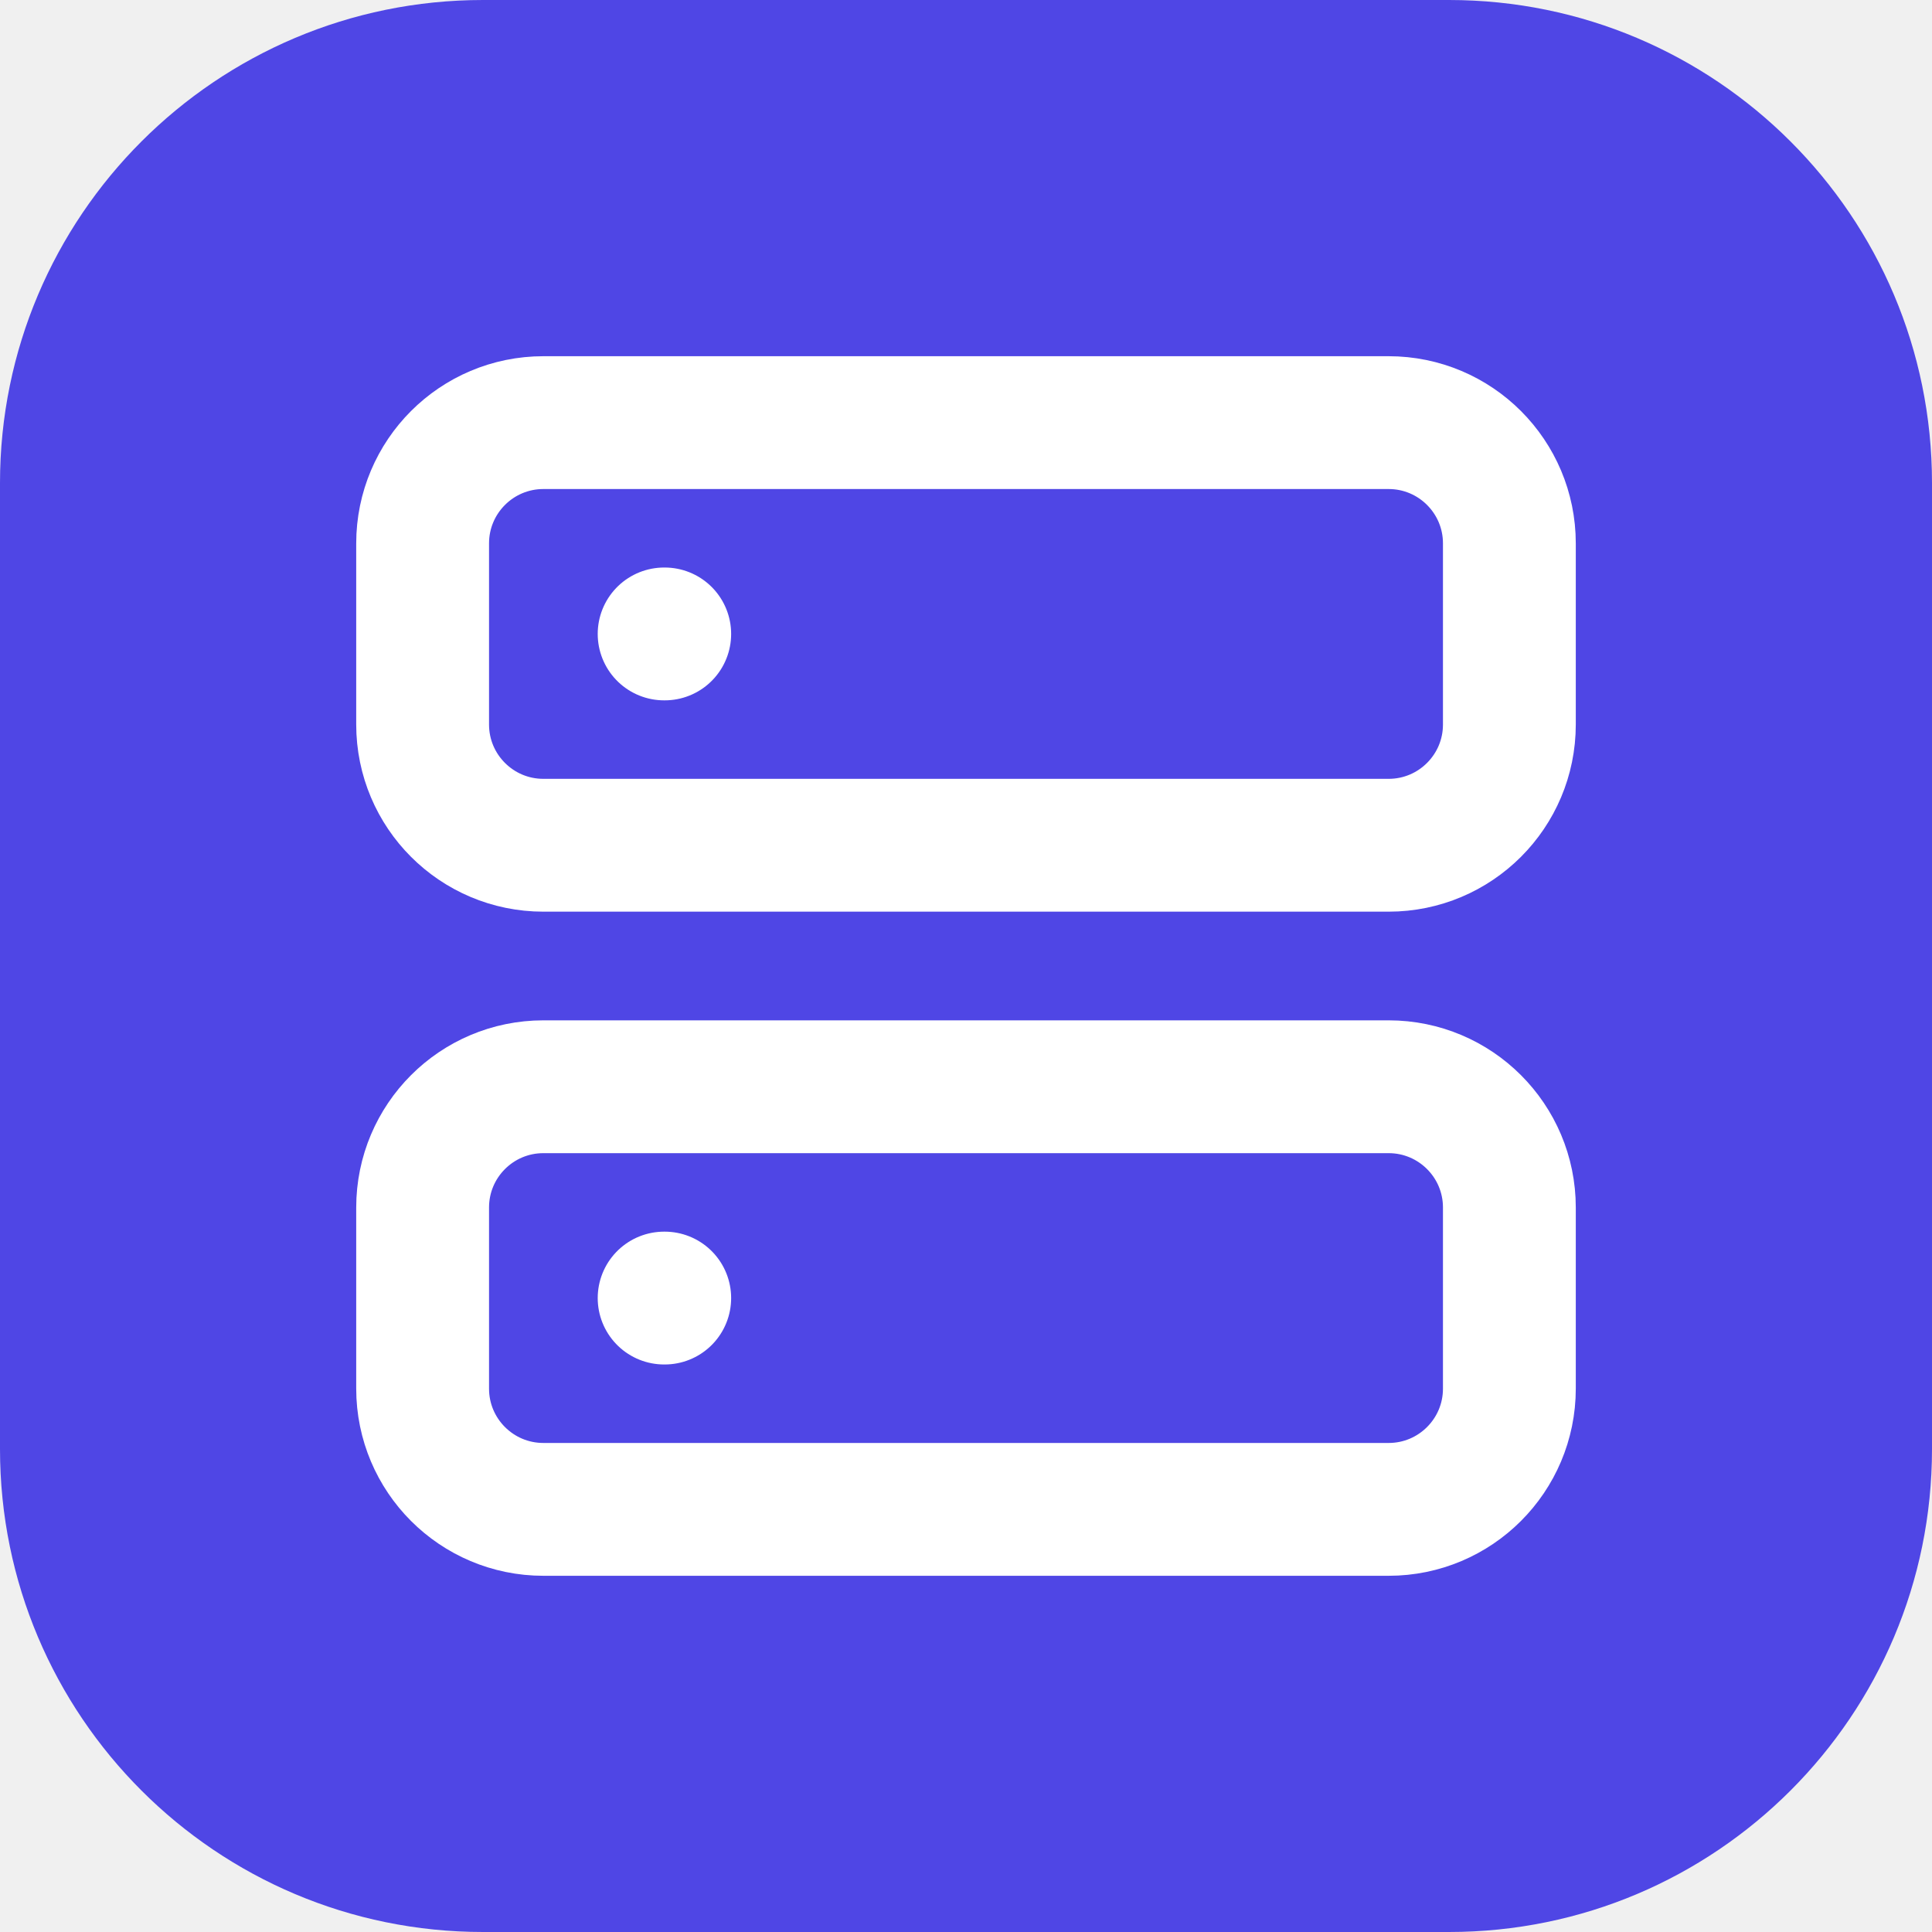
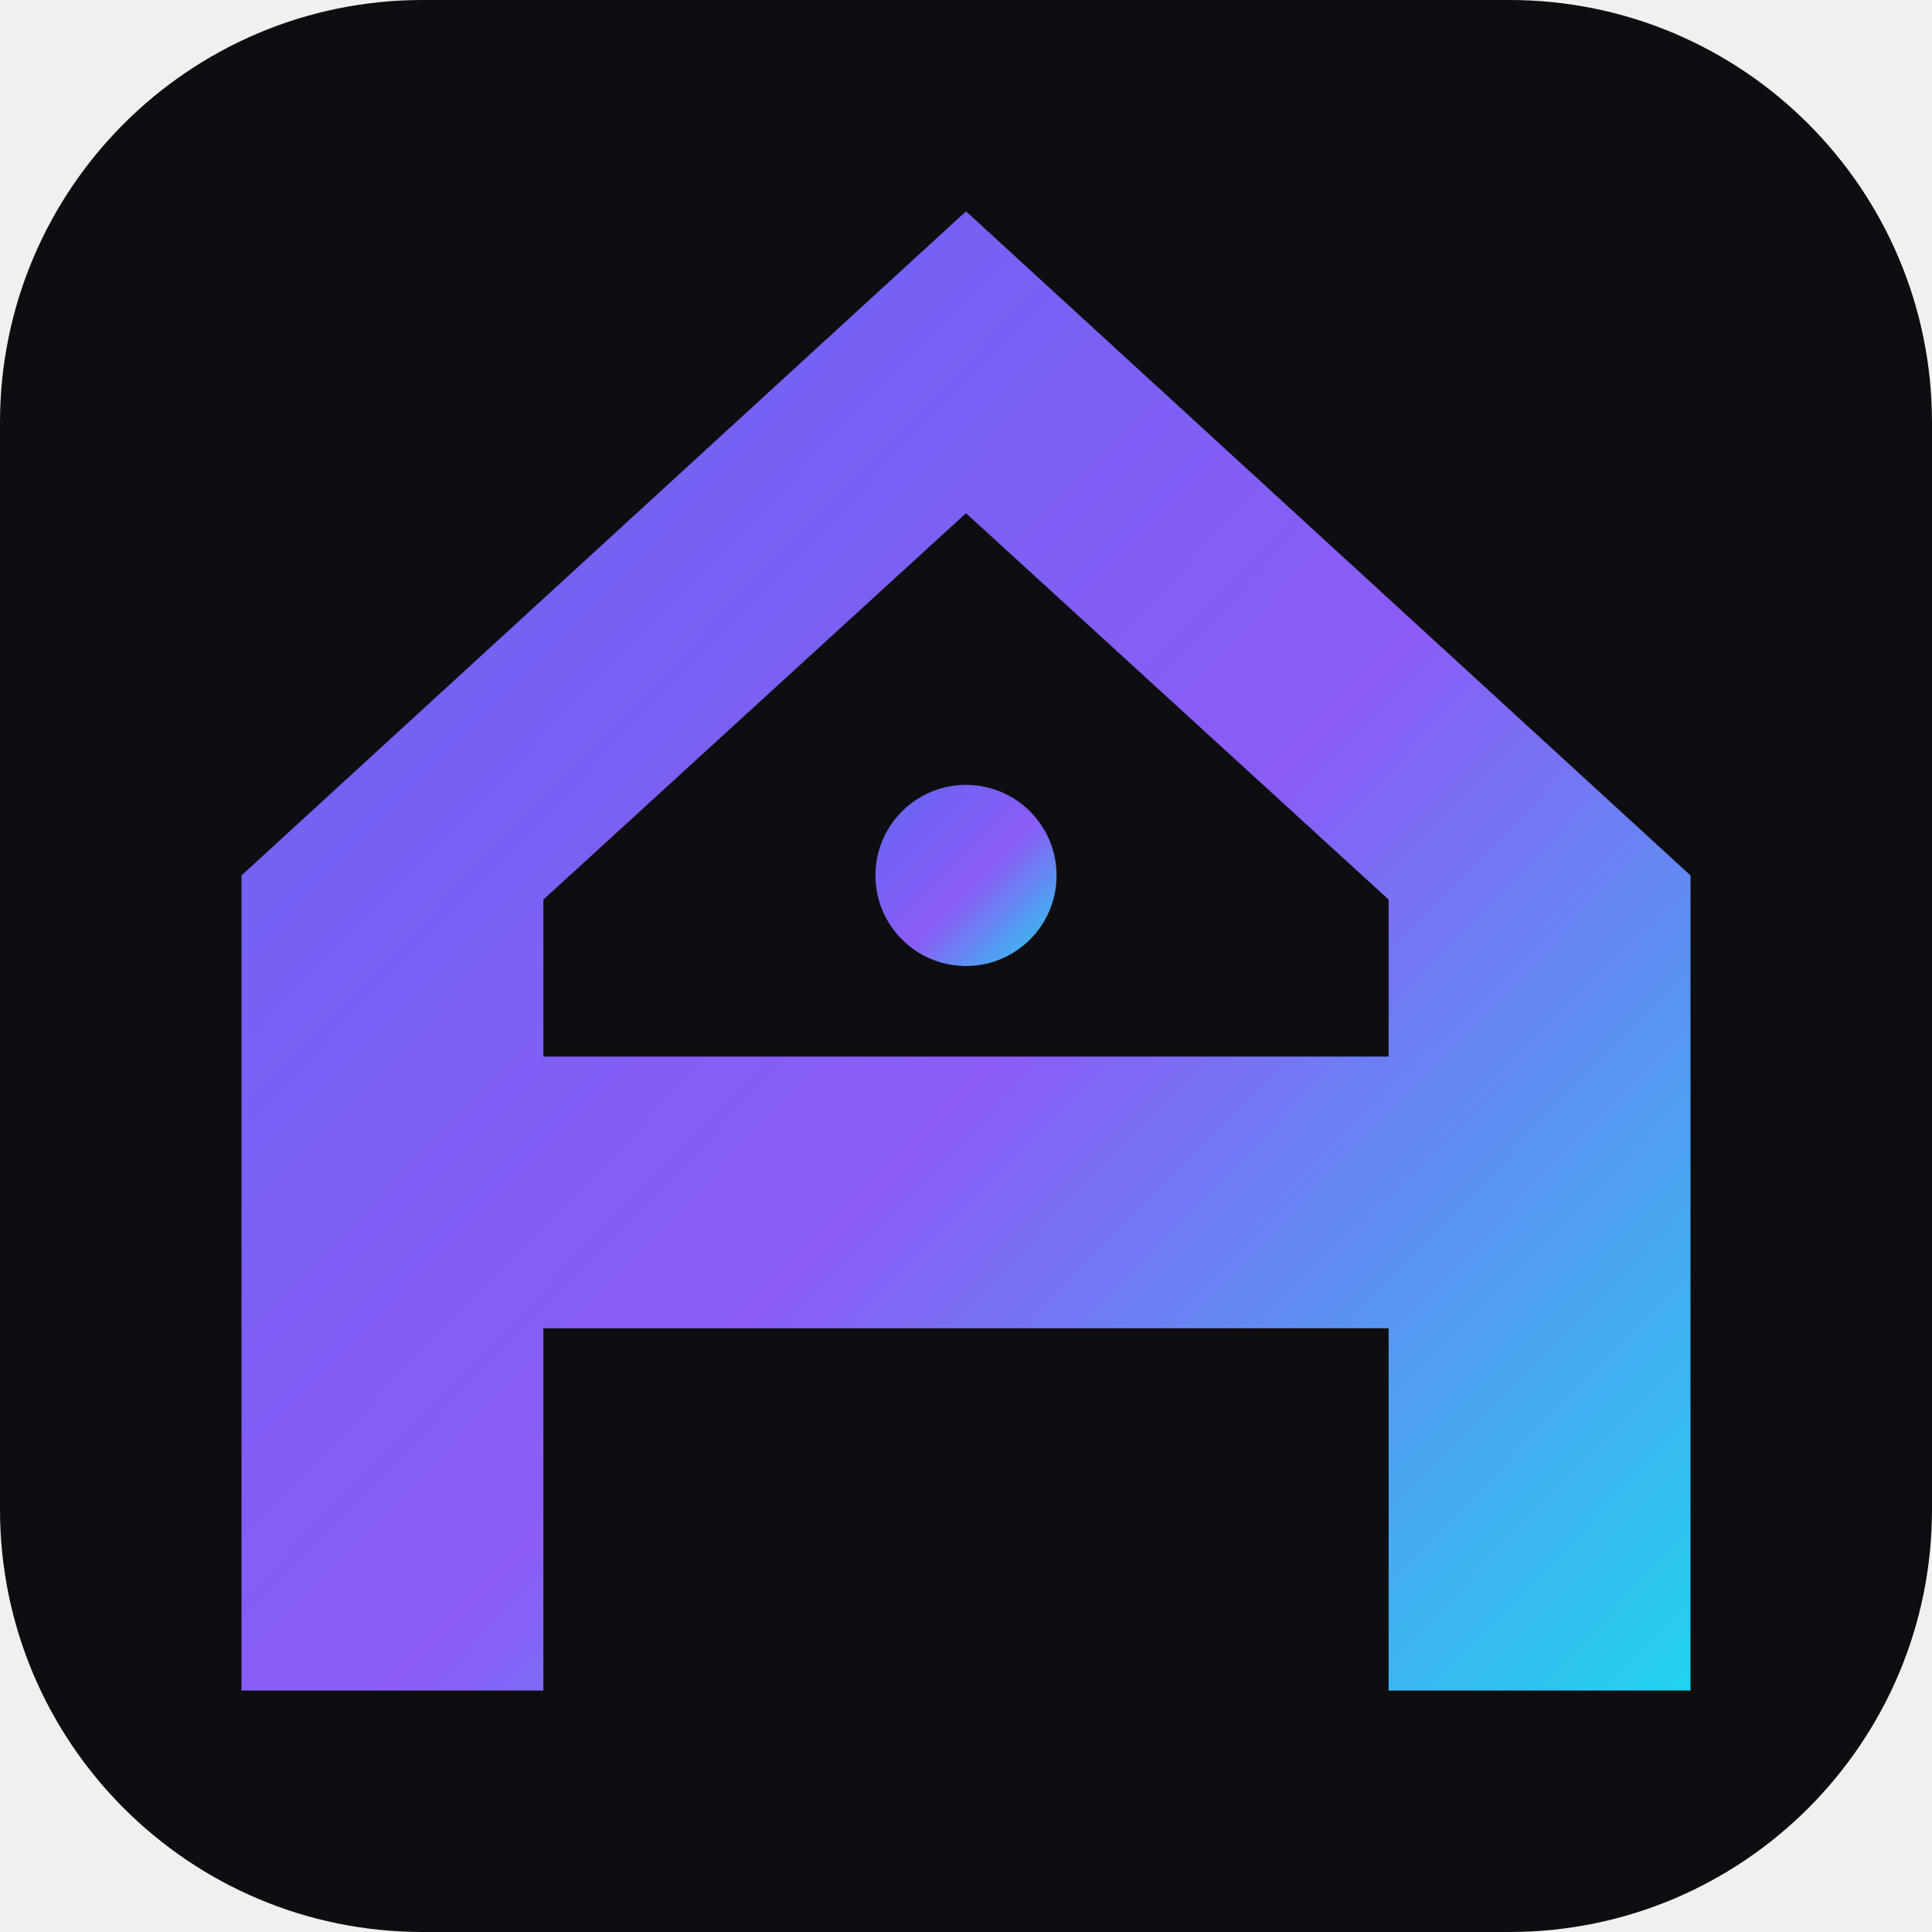
- <svg xmlns="http://www.w3.org/2000/svg" viewBox="0 0 32 32">
-   <rect width="32" height="32" rx="8" fill="#4f46e5" />
-   <g fill="none" stroke="#fff" stroke-width="2.2" stroke-linecap="round" stroke-linejoin="round">
-     <rect x="7" y="7" width="18" height="7" rx="2" />
-     <rect x="7" y="18" width="18" height="7" rx="2" />
-     <path d="M11 10.5h.01M11 21.5h.01" />
-   </g>
+ <svg xmlns="http://www.w3.org/2000/svg" viewBox="0 0 64 64">
+   <defs>
+     <linearGradient id="g" x1="0" y1="0" x2="1" y2="1">
+       <stop offset="0" stop-color="#6366f1" />
+       <stop offset=".55" stop-color="#8b5cf6" />
+       <stop offset="1" stop-color="#22d3ee" />
+     </linearGradient>
+   </defs>
+   <rect width="64" height="64" rx="14" fill="#0e0e12" />
+   <path fill="url(#g)" fill-rule="evenodd" d="M8 56V29L32 7l24 22v27H46V44H18v12zM18 29.8 32 17l14 12.8V35H18z" />
+   <circle cx="32" cy="29" r="3" fill="url(#g)" />
</svg>
